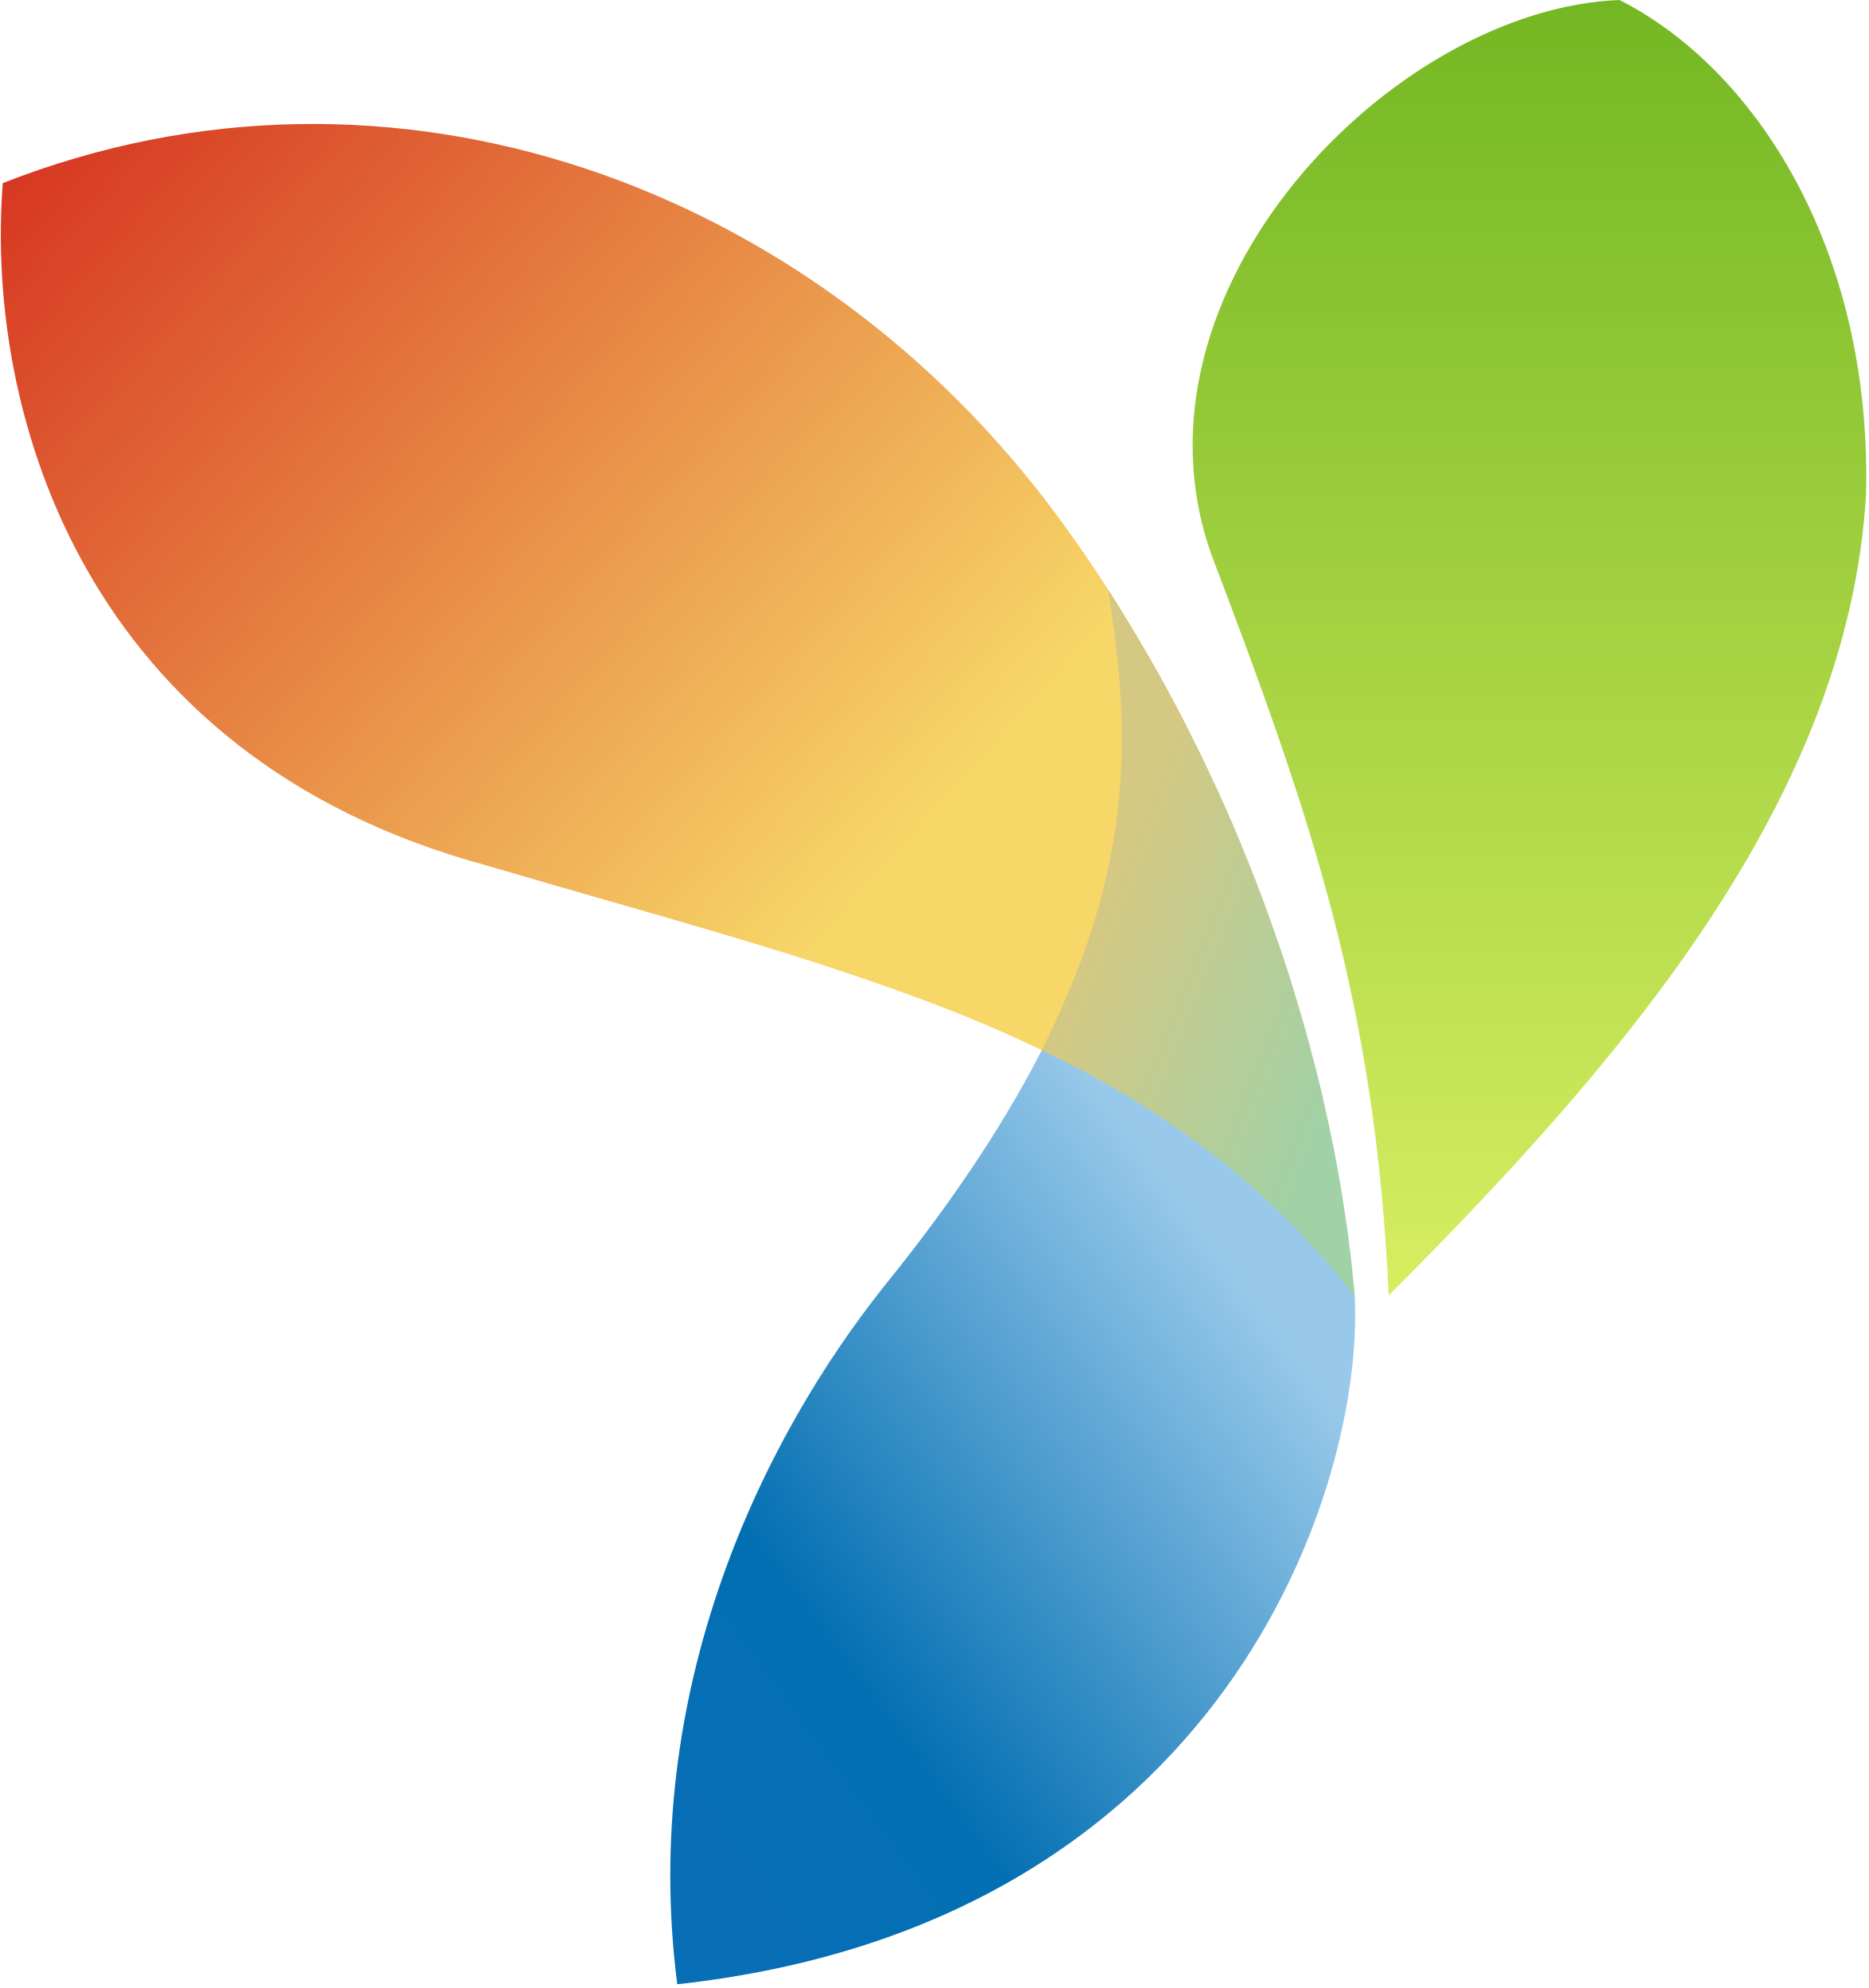
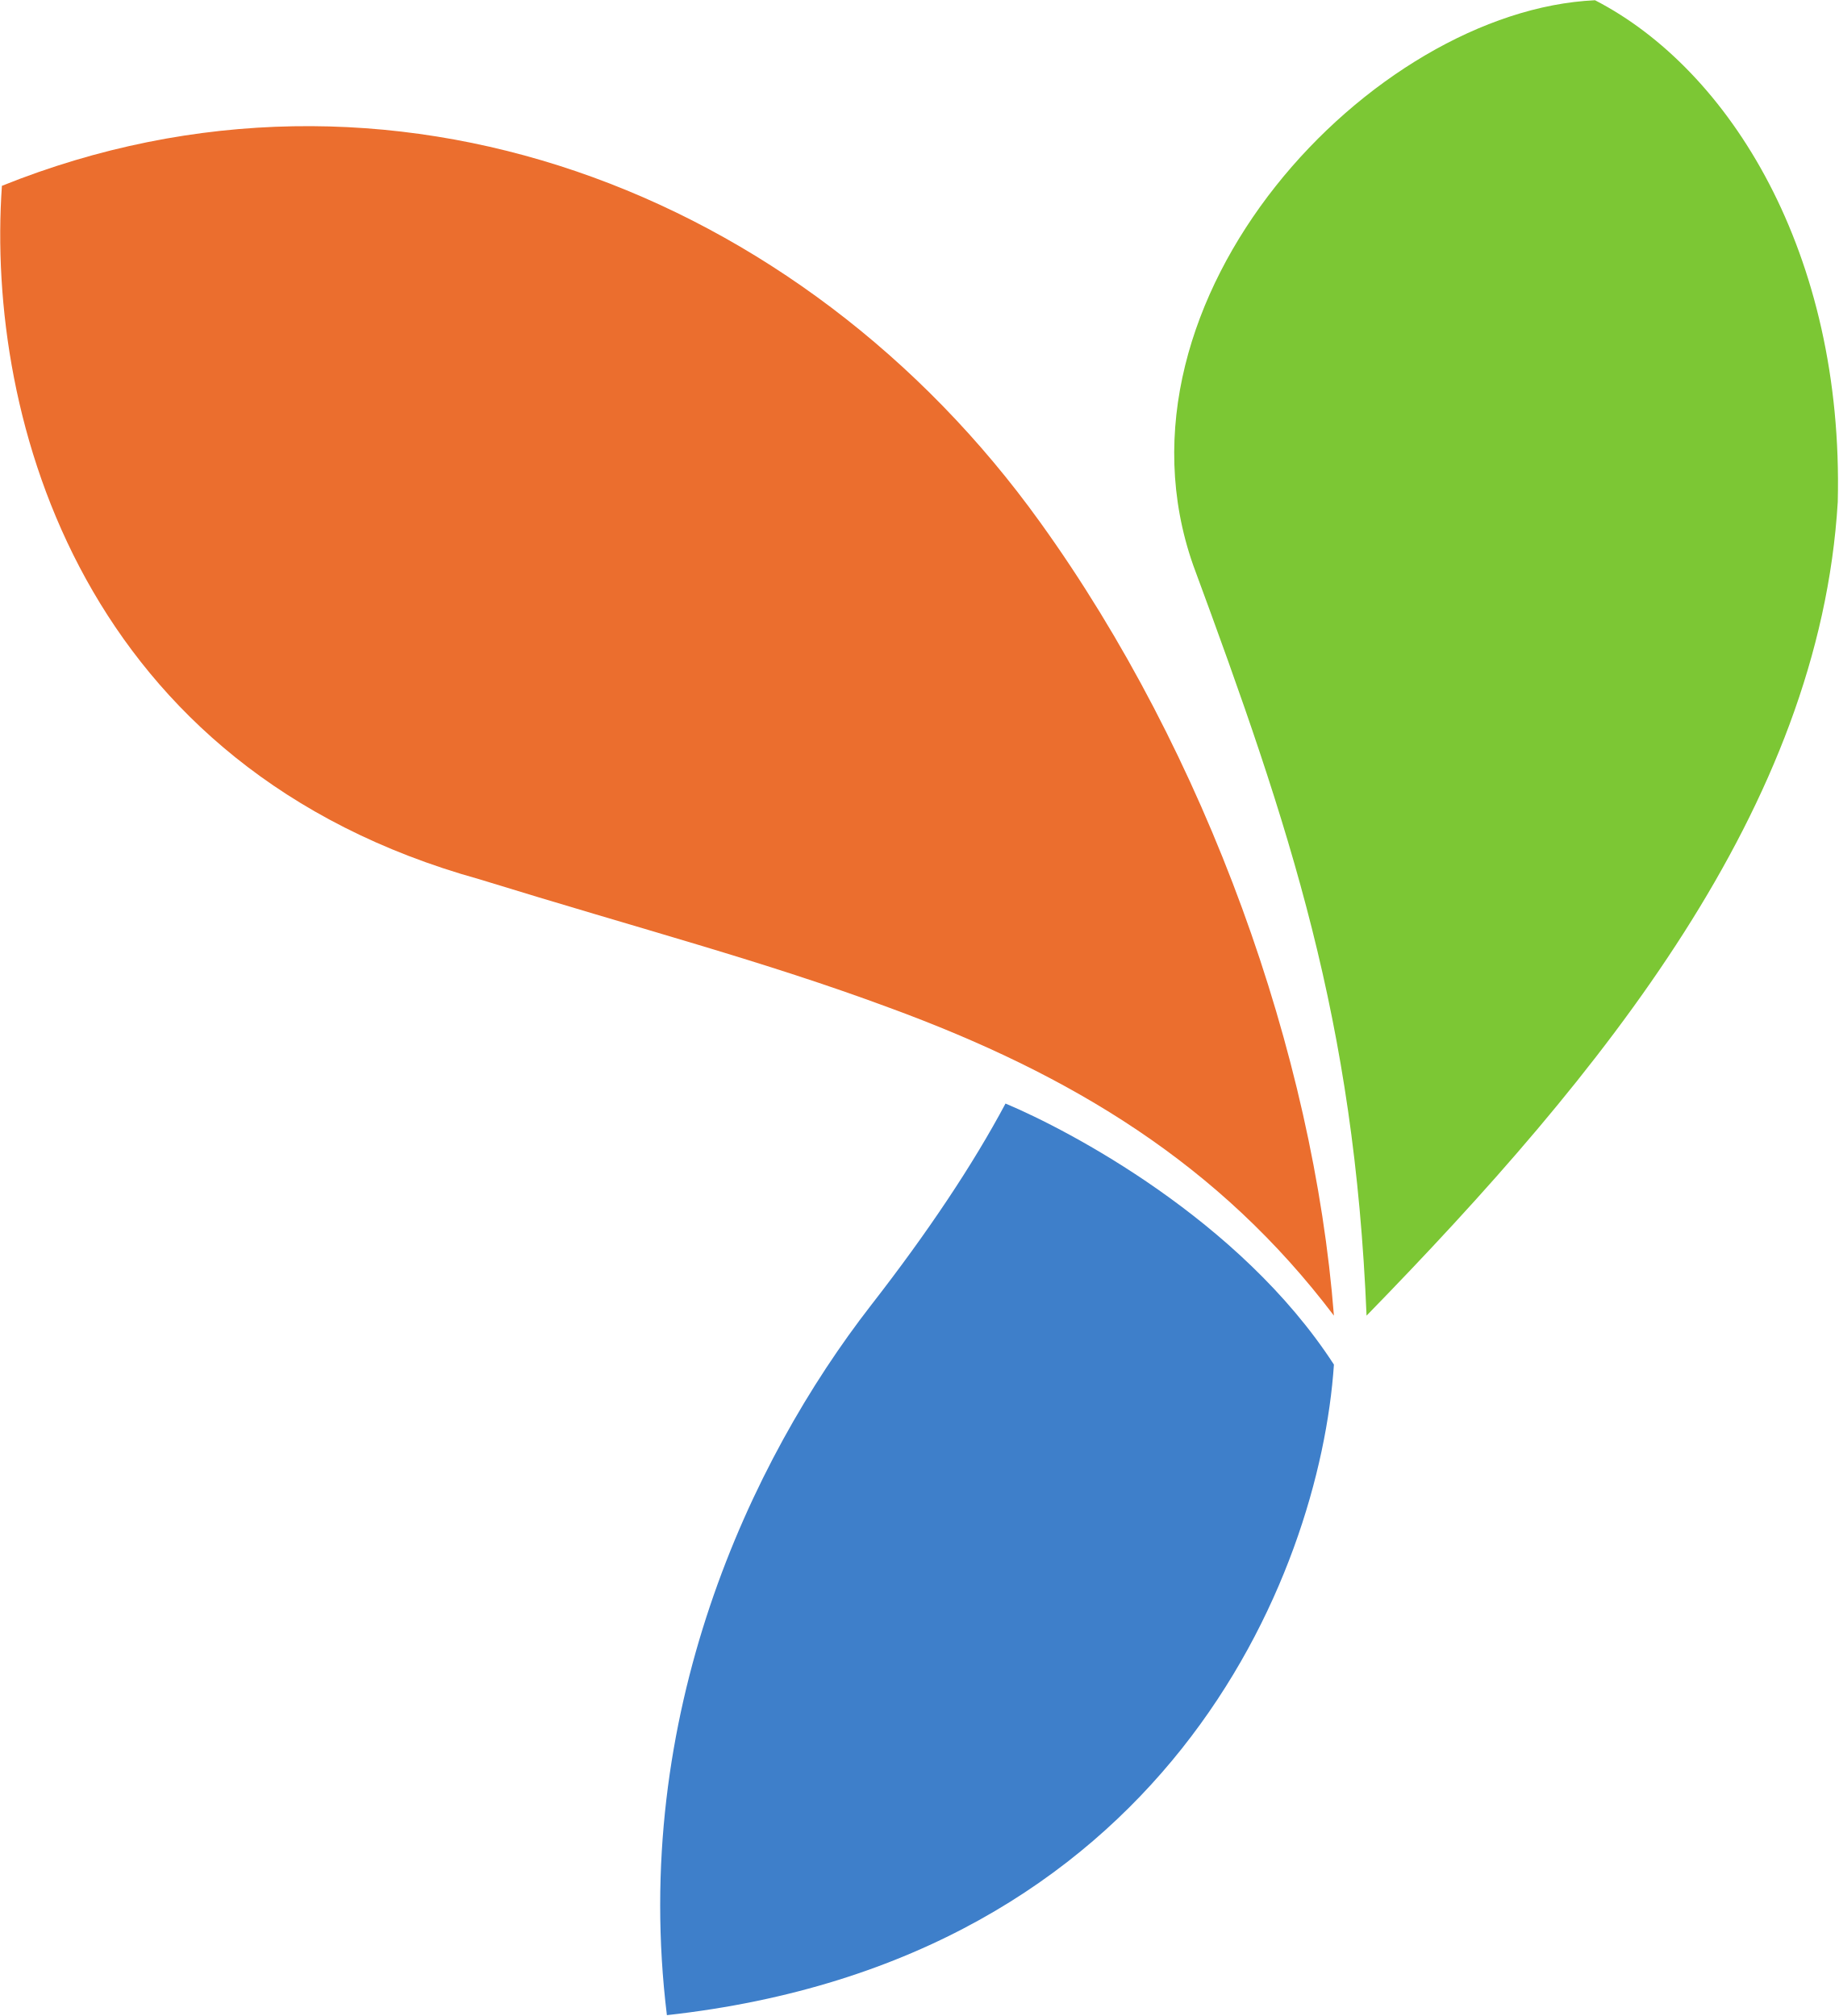
- <svg xmlns="http://www.w3.org/2000/svg" width="47px" height="50px" viewBox="0 0 47 50" version="1.1">
-   <defs>
-     <linearGradient id="linear0" gradientUnits="userSpaceOnUse" x1="0.5" y1="0" x2="0.5" y2="1" gradientTransform="matrix(16.66016,0,0,32.58203,30.26562,0)">
-       <stop offset="0" style="stop-color:rgb(45.098%,71.765%,13.725%);stop-opacity:1;" />
-       <stop offset="1" style="stop-color:rgb(84.706%,93.333%,38.039%);stop-opacity:1;" />
-     </linearGradient>
-     <linearGradient id="linear1" gradientUnits="userSpaceOnUse" x1="0.849" y1="0.263" x2="0.136" y2="1" gradientTransform="matrix(17.03516,0,0,23.69141,17.03125,26.21484)">
-       <stop offset="0" style="stop-color:rgb(59.608%,78.824%,91.765%);stop-opacity:1;" />
-       <stop offset="0.689" style="stop-color:rgb(0.784%,43.529%,69.804%);stop-opacity:1;" />
-       <stop offset="1" style="stop-color:rgb(3.137%,43.137%,71.373%);stop-opacity:1;" />
-     </linearGradient>
-     <linearGradient id="linear2" gradientUnits="userSpaceOnUse" x1="0" y1="0.063" x2="0.859" y2="0.699" gradientTransform="matrix(28.40625,0,0,23.5,0.0703125,3.117187)">
-       <stop offset="0" style="stop-color:rgb(84.314%,21.569%,12.941%);stop-opacity:1;" />
-       <stop offset="1" style="stop-color:rgb(96.863%,84.314%,40.784%);stop-opacity:1;" />
-     </linearGradient>
-     <linearGradient id="linear3" gradientUnits="userSpaceOnUse" x1="0.31" y1="0.31" x2="0.868" y2="0.817" gradientTransform="matrix(7.871094,0,0,17.76562,26.19531,14.83203)">
-       <stop offset="0" style="stop-color:rgb(83.137%,78.431%,51.373%);stop-opacity:1;" />
-       <stop offset="1" style="stop-color:rgb(63.137%,81.961%,65.49%);stop-opacity:1;" />
-     </linearGradient>
-   </defs>
-   <g id="surface1">
-     <path style=" stroke:none;fill-rule:nonzero;fill:url(#linear0);" d="M 40.727 0 C 44.141 1.73 47.074 6.27 46.926 12.426 C 46.48 20.016 40.945 26.555 34.922 32.582 C 34.586 25.234 32.977 20.551 30.469 13.965 C 28.098 7.328 35.027 0.215 40.727 0 Z M 40.727 0 " />
-     <path style=" stroke:none;fill-rule:nonzero;fill:url(#linear1);" d="M 22.254 32.324 C 24.09 30.055 25.387 28.039 26.297 26.215 C 32.508 29.441 31.043 28.84 34.039 32.277 C 34.047 32.387 34.059 32.492 34.066 32.598 C 34.316 37.367 30.816 48.395 17.031 49.906 C 16.078 42.496 19.18 36.176 22.254 32.324 Z M 22.254 32.324 " />
-     <path style=" stroke:none;fill-rule:nonzero;fill:url(#linear2);" d="M 0.07 4.605 C 9.895 0.746 20.465 4.703 26.566 12.945 C 27.156 13.742 27.715 14.57 28.242 15.426 C 29.195 21.473 28.469 24.836 26.613 26.617 C 25.395 26.004 24.09 25.461 22.703 24.961 C 19.469 23.793 16.488 23.02 12.23 21.766 C 2.113 19.023 -0.379 10.402 0.07 4.605 Z M 0.07 4.605 " />
-     <path style=" stroke:none;fill-rule:nonzero;fill:url(#linear3);" d="M 27.867 14.832 C 27.934 14.93 27.996 15.031 28.059 15.129 L 28.137 15.254 C 28.293 15.504 28.449 15.758 28.602 16.016 L 28.625 16.059 L 28.668 16.129 L 28.703 16.191 L 28.812 16.379 L 28.82 16.391 L 28.969 16.648 L 28.973 16.656 C 29.082 16.844 29.188 17.031 29.289 17.223 L 29.305 17.246 L 29.418 17.457 L 29.422 17.465 L 29.547 17.699 L 29.586 17.77 L 29.656 17.902 L 29.742 18.07 L 29.824 18.23 C 29.91 18.398 29.992 18.566 30.074 18.734 L 30.098 18.773 C 30.246 19.078 30.391 19.383 30.531 19.688 L 30.641 19.922 L 30.652 19.945 L 30.719 20.098 L 30.801 20.277 L 30.848 20.383 L 30.918 20.551 L 30.973 20.668 L 31.082 20.926 L 31.09 20.945 L 31.207 21.227 L 31.219 21.258 C 31.344 21.562 31.465 21.863 31.586 22.168 L 31.594 22.199 L 31.691 22.453 L 31.699 22.469 L 31.754 22.617 C 31.816 22.785 31.879 22.953 31.938 23.121 L 31.961 23.188 C 32.027 23.375 32.094 23.562 32.16 23.75 L 32.18 23.809 C 32.238 23.984 32.297 24.16 32.355 24.336 L 32.383 24.426 L 32.391 24.445 L 32.48 24.73 L 32.484 24.742 L 32.566 25.016 L 32.652 25.297 L 32.652 25.305 L 32.746 25.617 L 32.789 25.766 C 32.836 25.934 32.883 26.102 32.93 26.273 L 32.961 26.398 L 33.027 26.648 L 33.031 26.66 C 33.113 26.969 33.188 27.273 33.262 27.582 L 33.266 27.613 L 33.273 27.645 C 33.367 28.051 33.453 28.453 33.535 28.855 L 33.543 28.895 C 33.664 29.52 33.77 30.141 33.855 30.754 L 33.859 30.762 C 33.887 30.953 33.91 31.141 33.934 31.332 L 33.945 31.414 L 33.977 31.684 L 34.004 31.934 L 34.012 32.016 L 34.031 32.215 L 34.039 32.293 L 34.043 32.328 L 34.066 32.598 C 31.898 29.82 29.305 27.906 26.195 26.41 C 28.703 21.477 28.352 17.961 27.867 14.832 " />
+ <svg xmlns="http://www.w3.org/2000/svg" xmlns:xlink="http://www.w3.org/1999/xlink" version="1.1" id="Layer_1" x="0px" y="0px" viewBox="0 0 45.6 50" style="enable-background:new 0 0 45.6 50;" xml:space="preserve">
+   <style type="text/css">
+ 	.st0{fill-rule:evenodd;clip-rule:evenodd;fill:#7CC734;}
+ 	.st1{fill-rule:evenodd;clip-rule:evenodd;fill:#3E7FCA;}
+ 	.st2{fill-rule:evenodd;clip-rule:evenodd;fill:#EB6E2E;}
+ </style>
+   <g>
+     <g>
+       <defs>
+         <rect id="SVGID_1_" x="-155.7" y="-233.4" width="309.5" height="400.6" />
+       </defs>
+       <clipPath id="SVGID_2_">
+         <use xlink:href="#SVGID_1_" style="overflow:visible;" />
+       </clipPath>
+     </g>
+   </g>
+   <g transform="matrix(.5058 0 0 -.5058 -72.889 177.036)">
+     <path class="st0" d="M202.6,322.3c-4.6,13.1,8.8,27.2,19.7,27.7c6.6-3.4,12.2-12.4,11.9-24.6c-0.9-15-11.5-28-23.1-39.9   C210.5,300,207.4,309.3,202.6,322.3" />
+     <path class="st1" d="M176.8,251.2c-1.8,14.7,4.1,27.2,10,34.8c2.8,3.6,5,6.9,6.6,9.9c3.1-1.3,11.5-5.7,16.1-12.8   C208.8,272.7,201.2,253.9,176.8,251.2" />
+     <path class="st2" d="M167.6,306.9c-19.4,5.4-24.2,22.5-23.4,34c18.9,7.6,39.2-0.2,50.9-16.5c8.2-11.4,13.4-26.1,14.4-38.9   c-5.6,7.4-12.8,11.8-21.8,15.1C181.5,302.9,175.7,304.4,167.6,306.9" />
  </g>
</svg>
